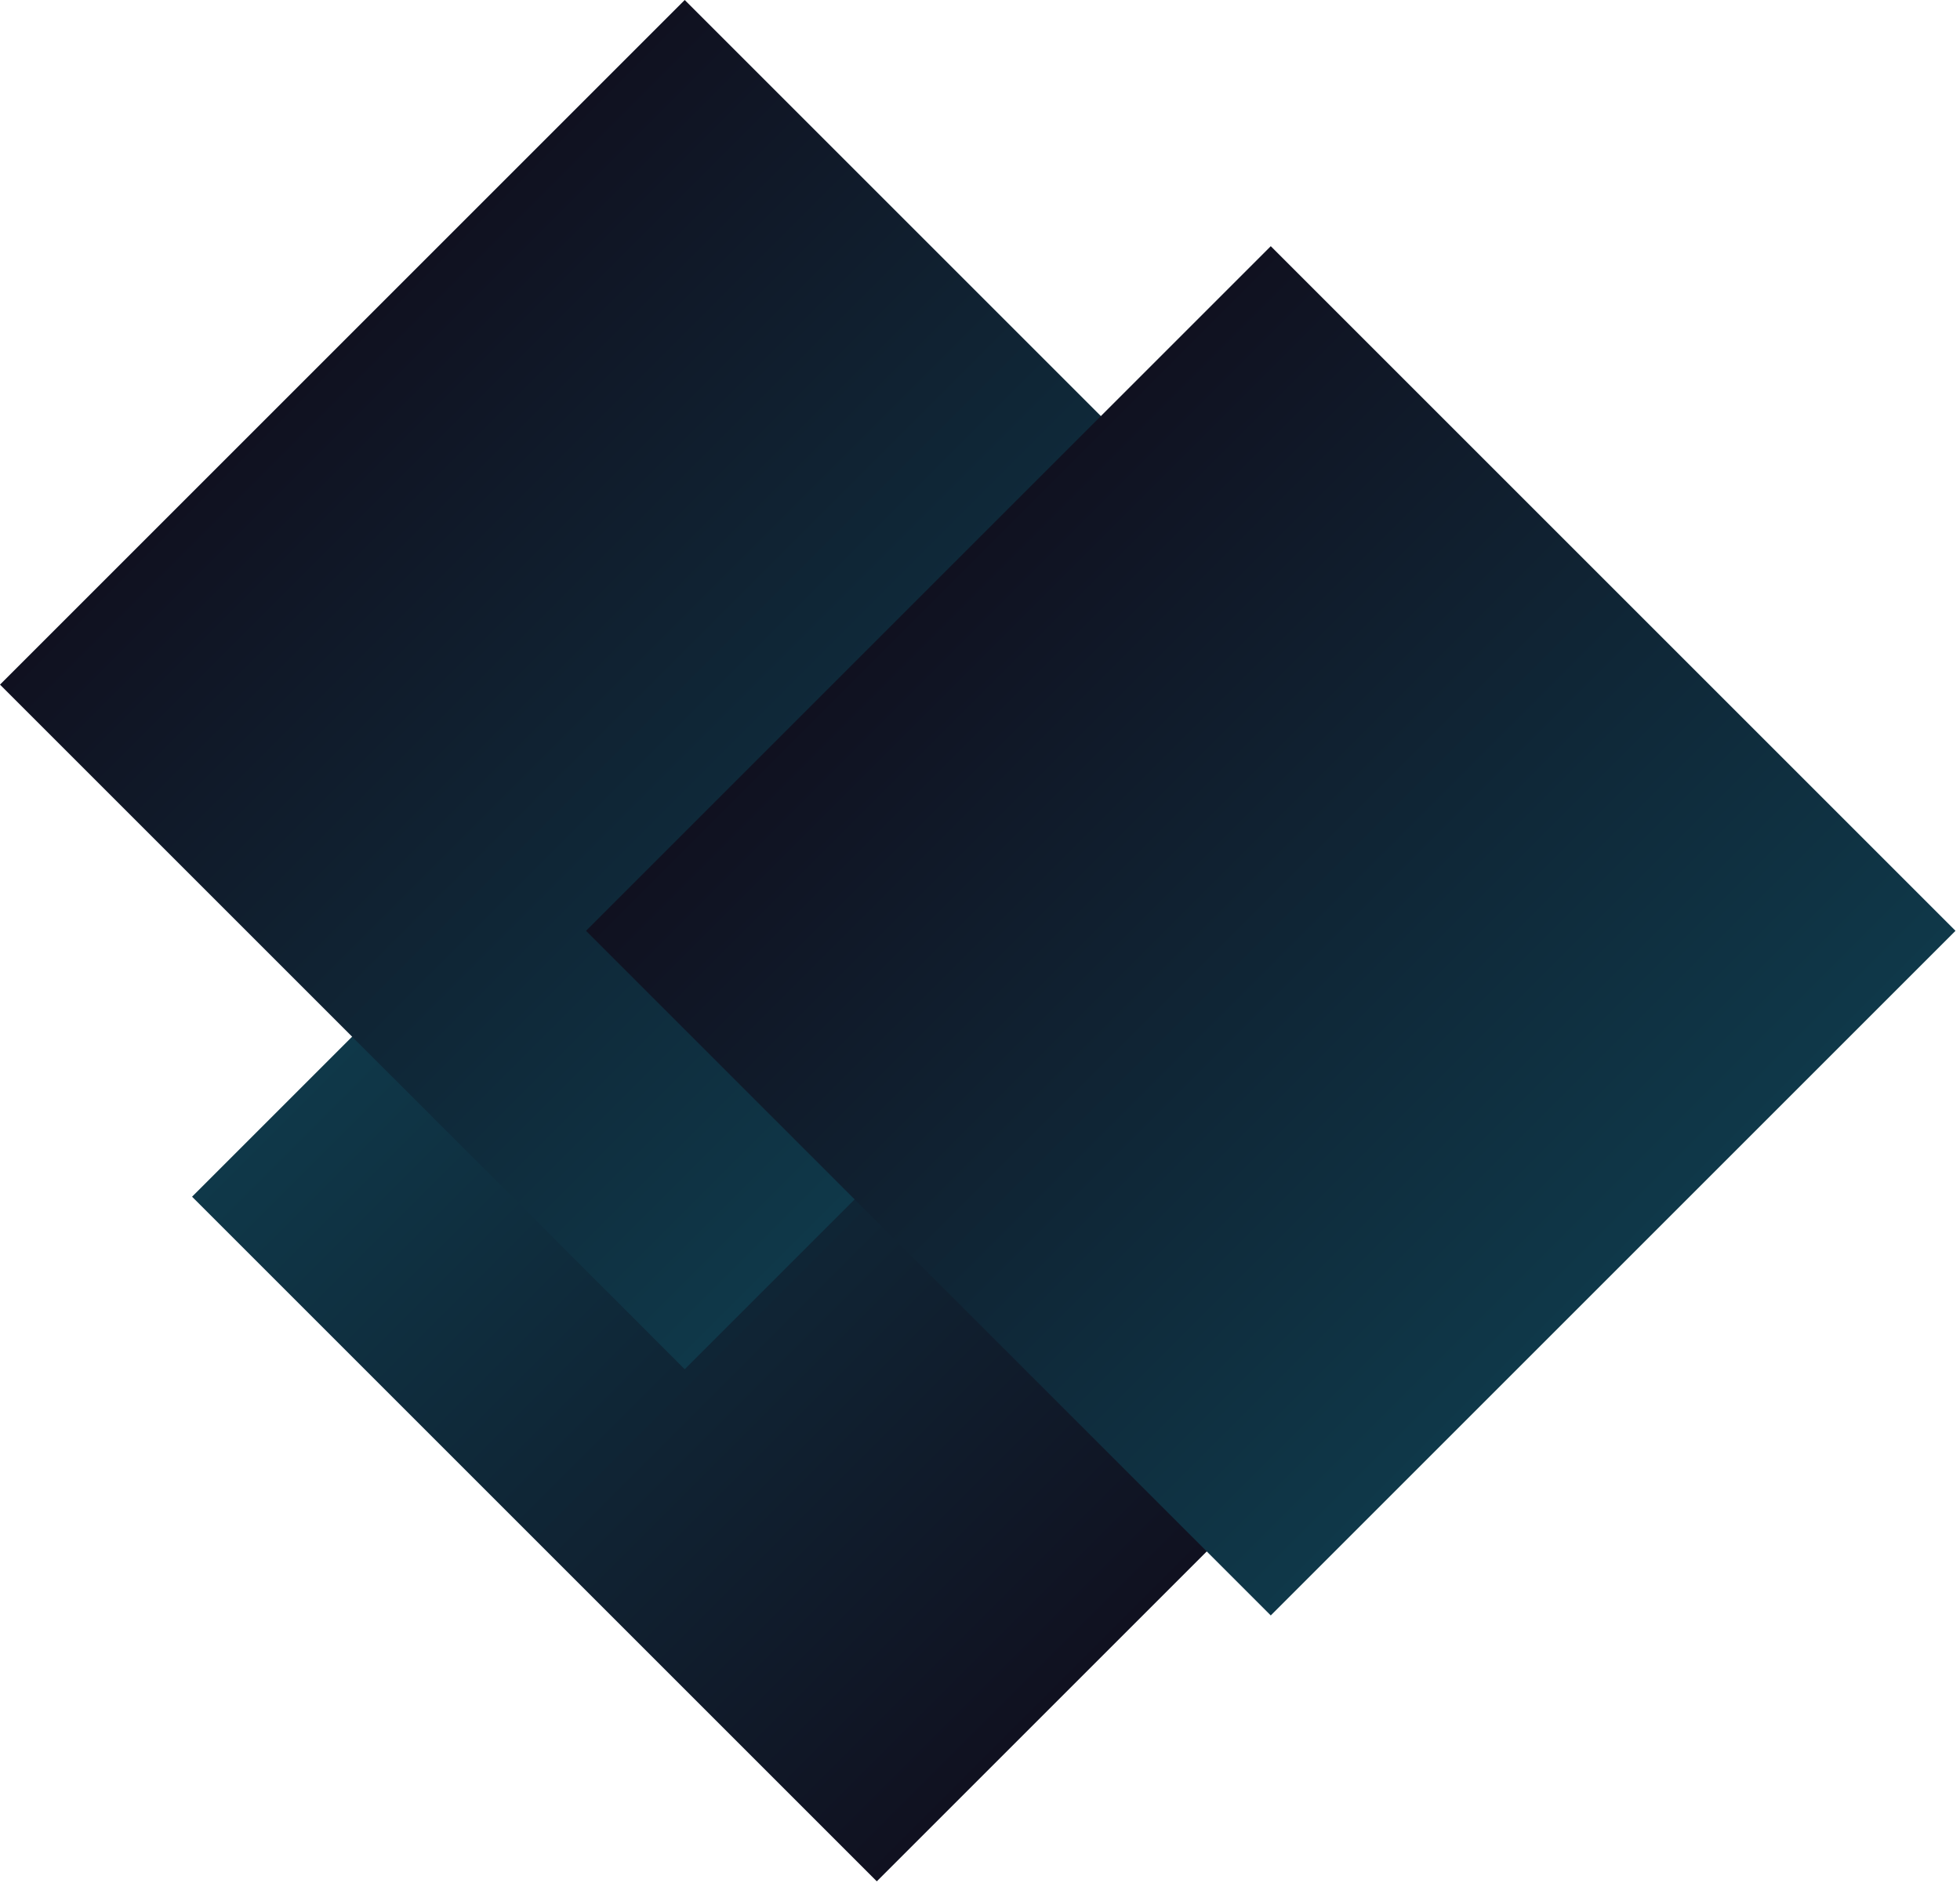
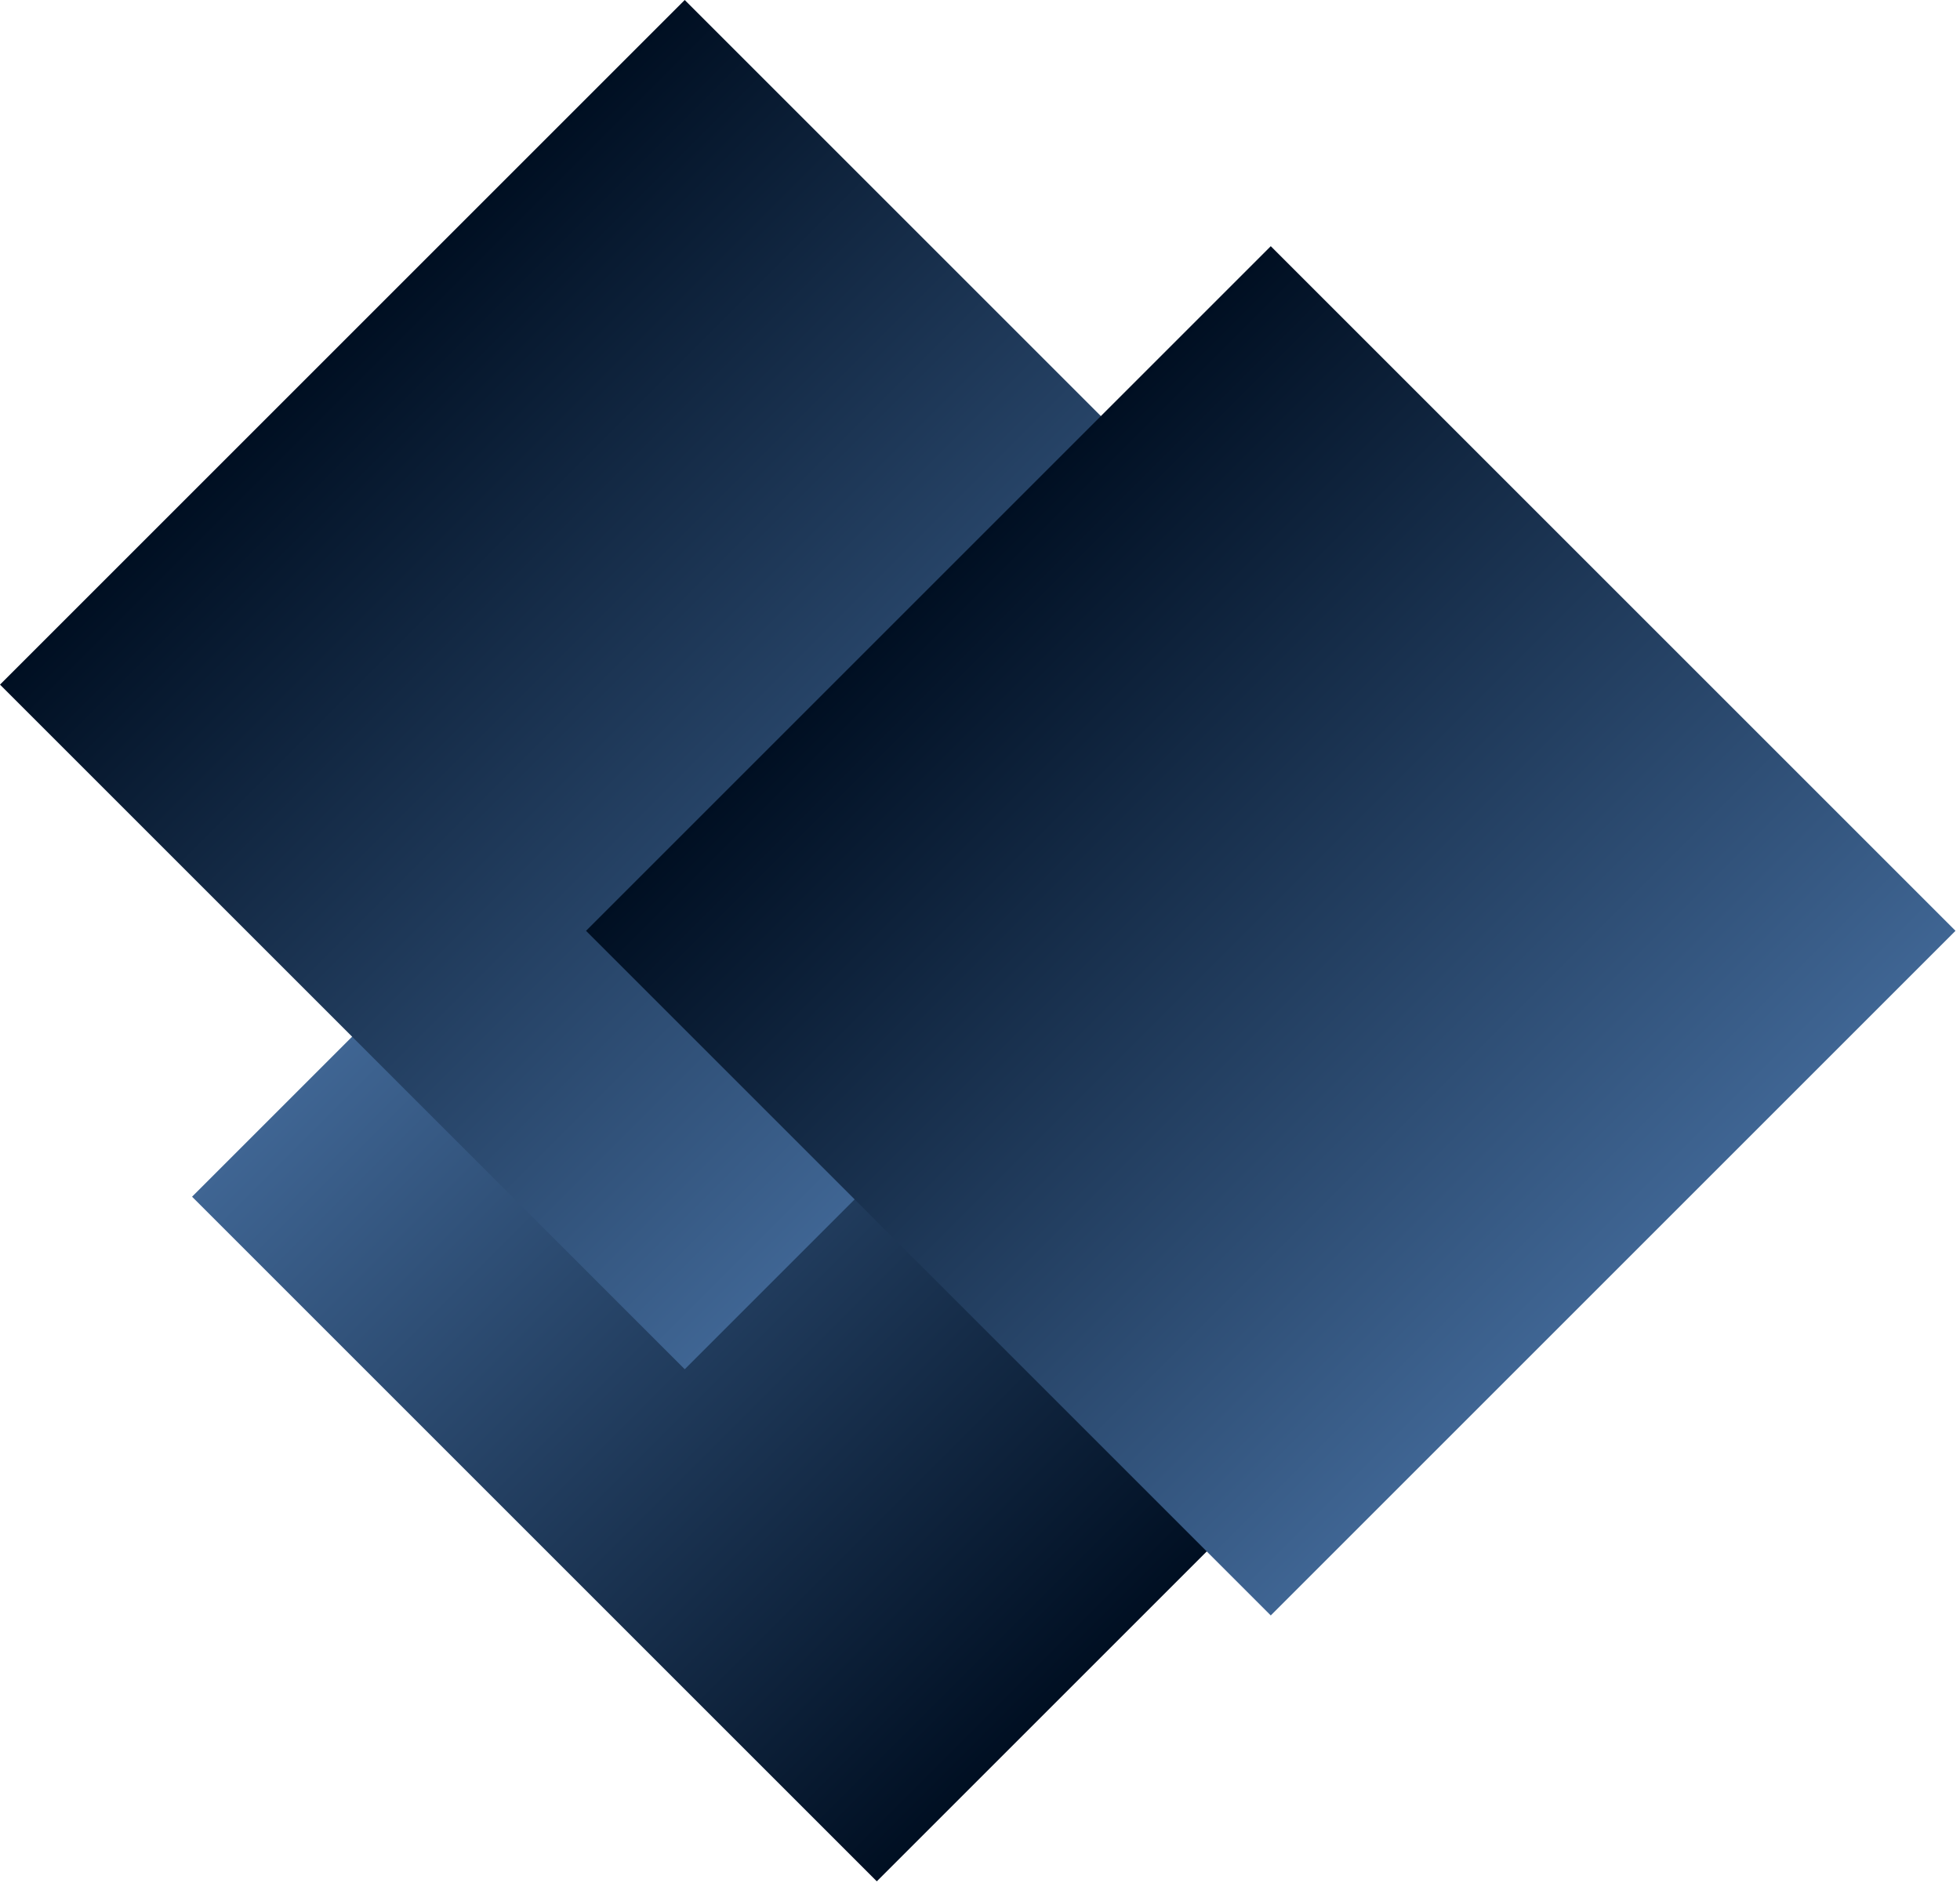
<svg xmlns="http://www.w3.org/2000/svg" width="398" height="383" viewBox="0 0 398 383" fill="none">
  <rect x="39" y="243.043" width="196.637" height="196.637" transform="rotate(-45 39 243.043)" fill="url(#paint0_linear_685_6423)" />
  <rect y="139.043" width="196.637" height="196.637" transform="rotate(-45 0 139.043)" fill="url(#paint1_linear_685_6423)" />
  <rect x="119" y="189.043" width="196.637" height="196.637" transform="rotate(-45 119 189.043)" fill="url(#paint2_linear_685_6423)" />
  <defs>
    <linearGradient id="paint0_linear_685_6423" x1="137.318" y1="243.043" x2="137.318" y2="439.679" gradientUnits="userSpaceOnUse">
-       <stop stop-color="#0f3849" />
-       <stop offset="1" stop-color="#101120" />
+       <stop stop-color="#3f6593" />
+       <stop offset="1" stop-color="#000f22" />
    </linearGradient>
    <linearGradient id="paint1_linear_685_6423" x1="98.318" y1="139.043" x2="98.318" y2="335.679" gradientUnits="userSpaceOnUse">
-       <stop stop-color="#101120" />
-       <stop offset="1" stop-color="#0f3849" />
+       <stop stop-color="#000f22" />
+       <stop offset="1" stop-color="#3f6593" />
    </linearGradient>
    <linearGradient id="paint2_linear_685_6423" x1="217.318" y1="189.043" x2="217.318" y2="385.679" gradientUnits="userSpaceOnUse">
-       <stop stop-color="#101120" />
-       <stop offset="1" stop-color="#0f3849" />
+       <stop stop-color="#000f22" />
+       <stop offset="1" stop-color="#3f6593" />
    </linearGradient>
  </defs>
</svg>
